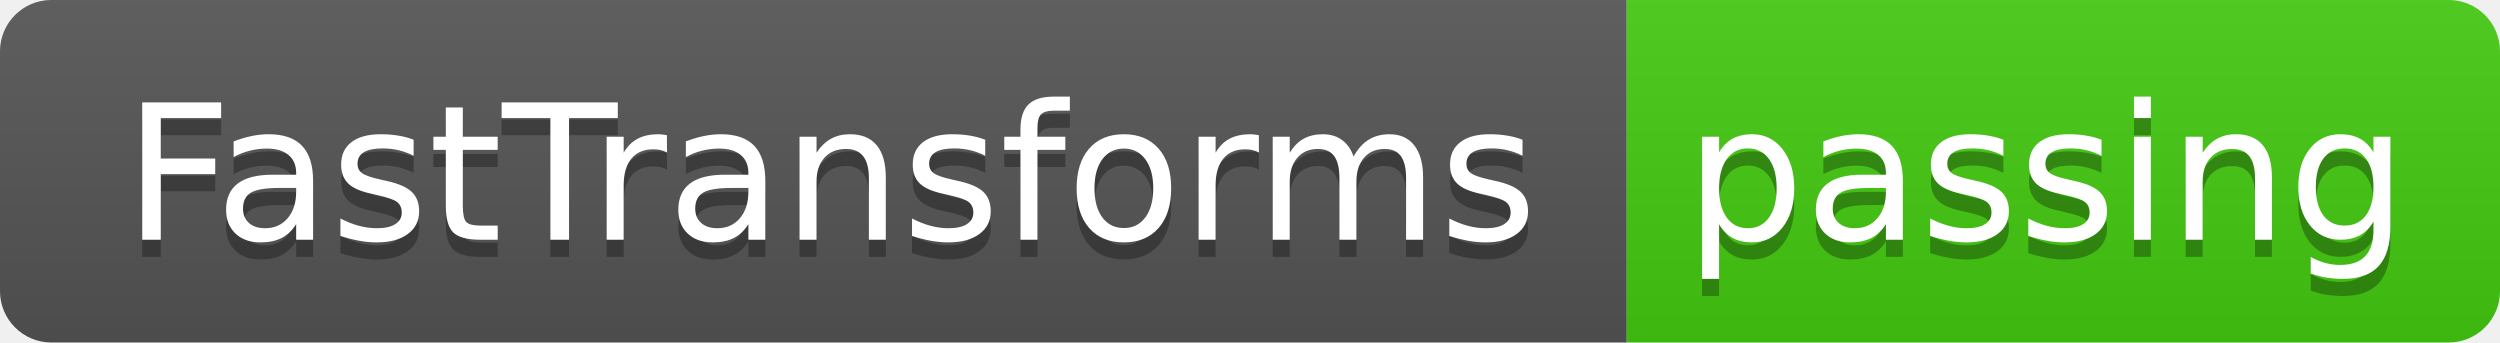
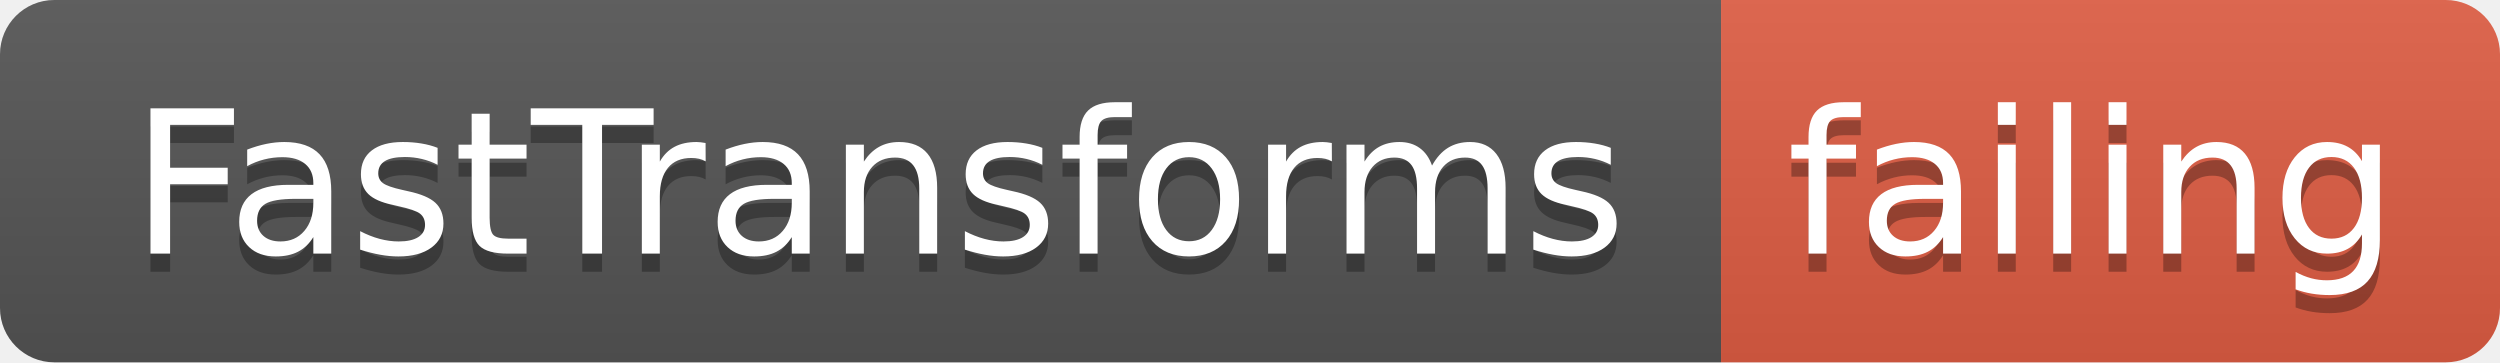
- <svg xmlns="http://www.w3.org/2000/svg" width="146" height="20">
+ <svg xmlns="http://www.w3.org/2000/svg" width="138" height="20">
  <linearGradient id="smooth" x2="0" y2="100%">
    <stop offset="0" stop-color="#bbb" stop-opacity=".1" />
    <stop offset="1" stop-opacity=".1" />
  </linearGradient>
  <clipPath id="round">
-     <rect width="146" height="20" rx="3" fill="#fff" />
+     <rect width="138" height="20" rx="3" fill="#fff" />
  </clipPath>
  <g clip-path="url(#round)">
    <rect width="95" height="20" fill="#555" />
-     <rect x="95" width="51" height="20" fill="#4c1" />
-     <rect width="146" height="20" fill="url(#smooth)" />
+     <rect x="95" width="43" height="20" fill="#e05d44" />
+     <rect width="138" height="20" fill="url(#smooth)" />
  </g>
  <g fill="#fff" text-anchor="middle" font-family="DejaVu Sans,Verdana,Geneva,sans-serif" font-size="110">
    <text x="485" y="150" fill="#010101" fill-opacity=".3" transform="scale(0.1)" textLength="850" lengthAdjust="spacing">FastTransforms</text>
    <text x="485" y="140" transform="scale(0.1)" textLength="850" lengthAdjust="spacing">FastTransforms</text>
-     <text x="1195" y="150" fill="#010101" fill-opacity=".3" transform="scale(0.1)" textLength="410" lengthAdjust="spacing">passing</text>
-     <text x="1195" y="140" transform="scale(0.1)" textLength="410" lengthAdjust="spacing">passing</text>
+     <text x="1155" y="150" fill="#010101" fill-opacity=".3" transform="scale(0.1)" textLength="330" lengthAdjust="spacing">failing</text>
+     <text x="1155" y="140" transform="scale(0.1)" textLength="330" lengthAdjust="spacing">failing</text>
  </g>
</svg>
